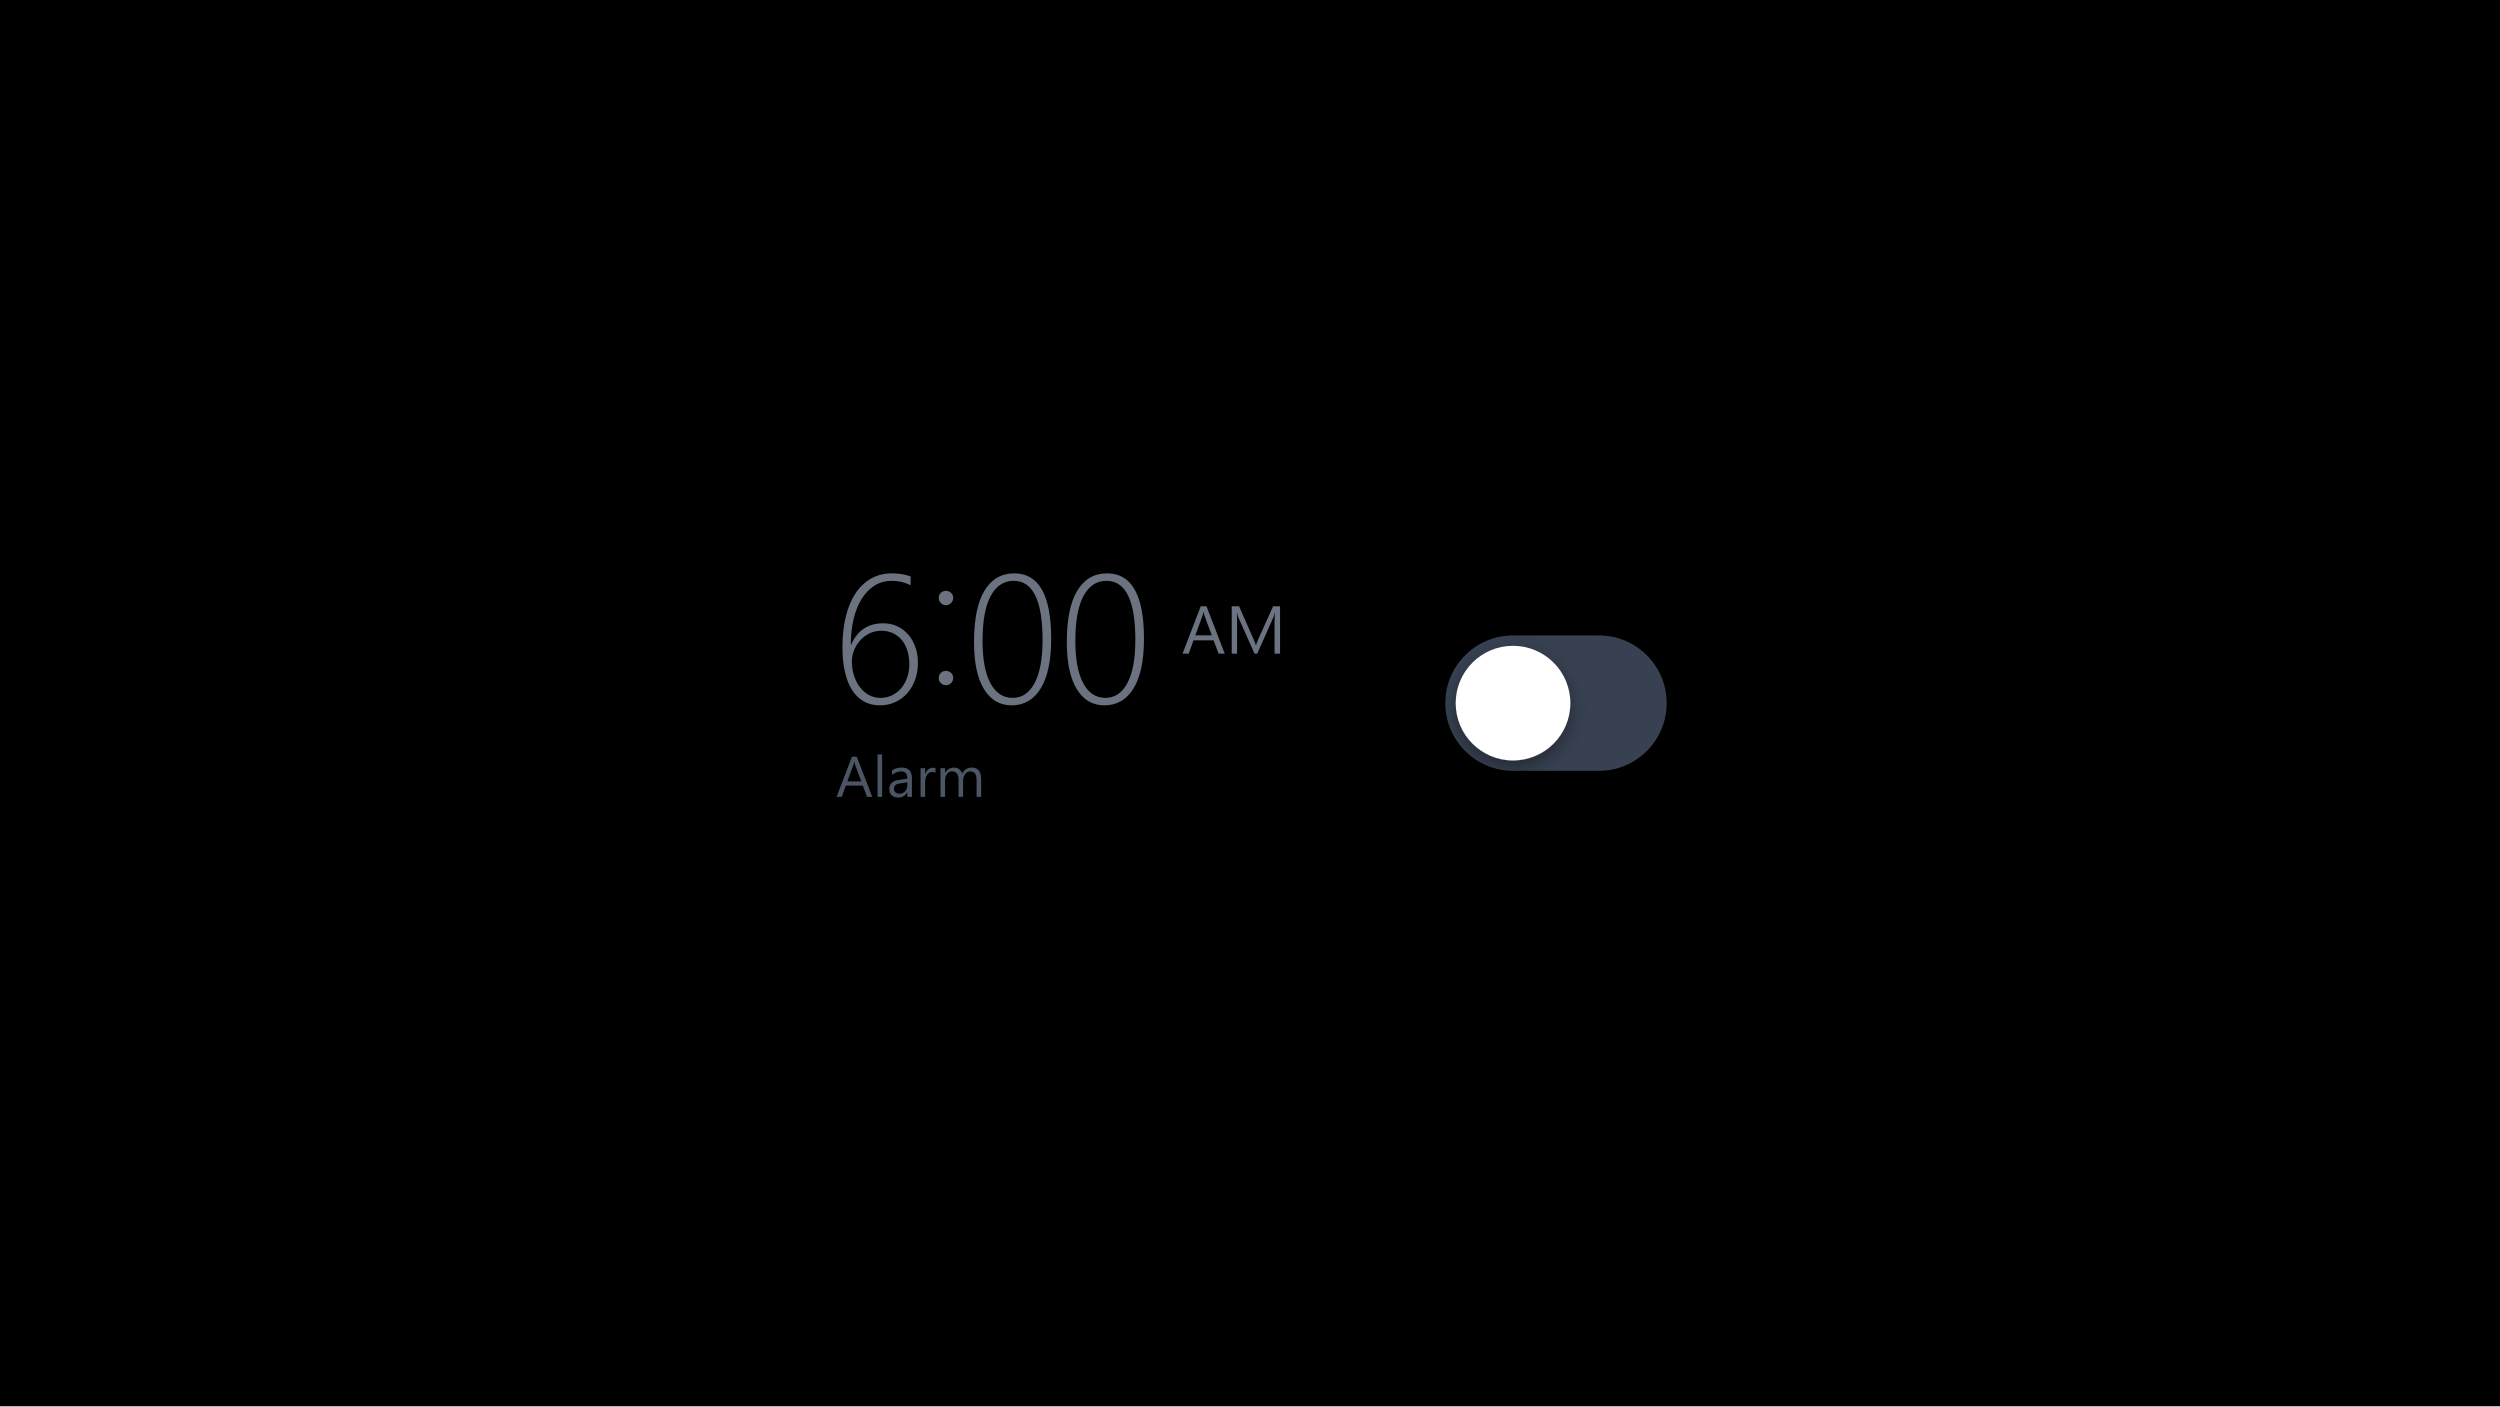
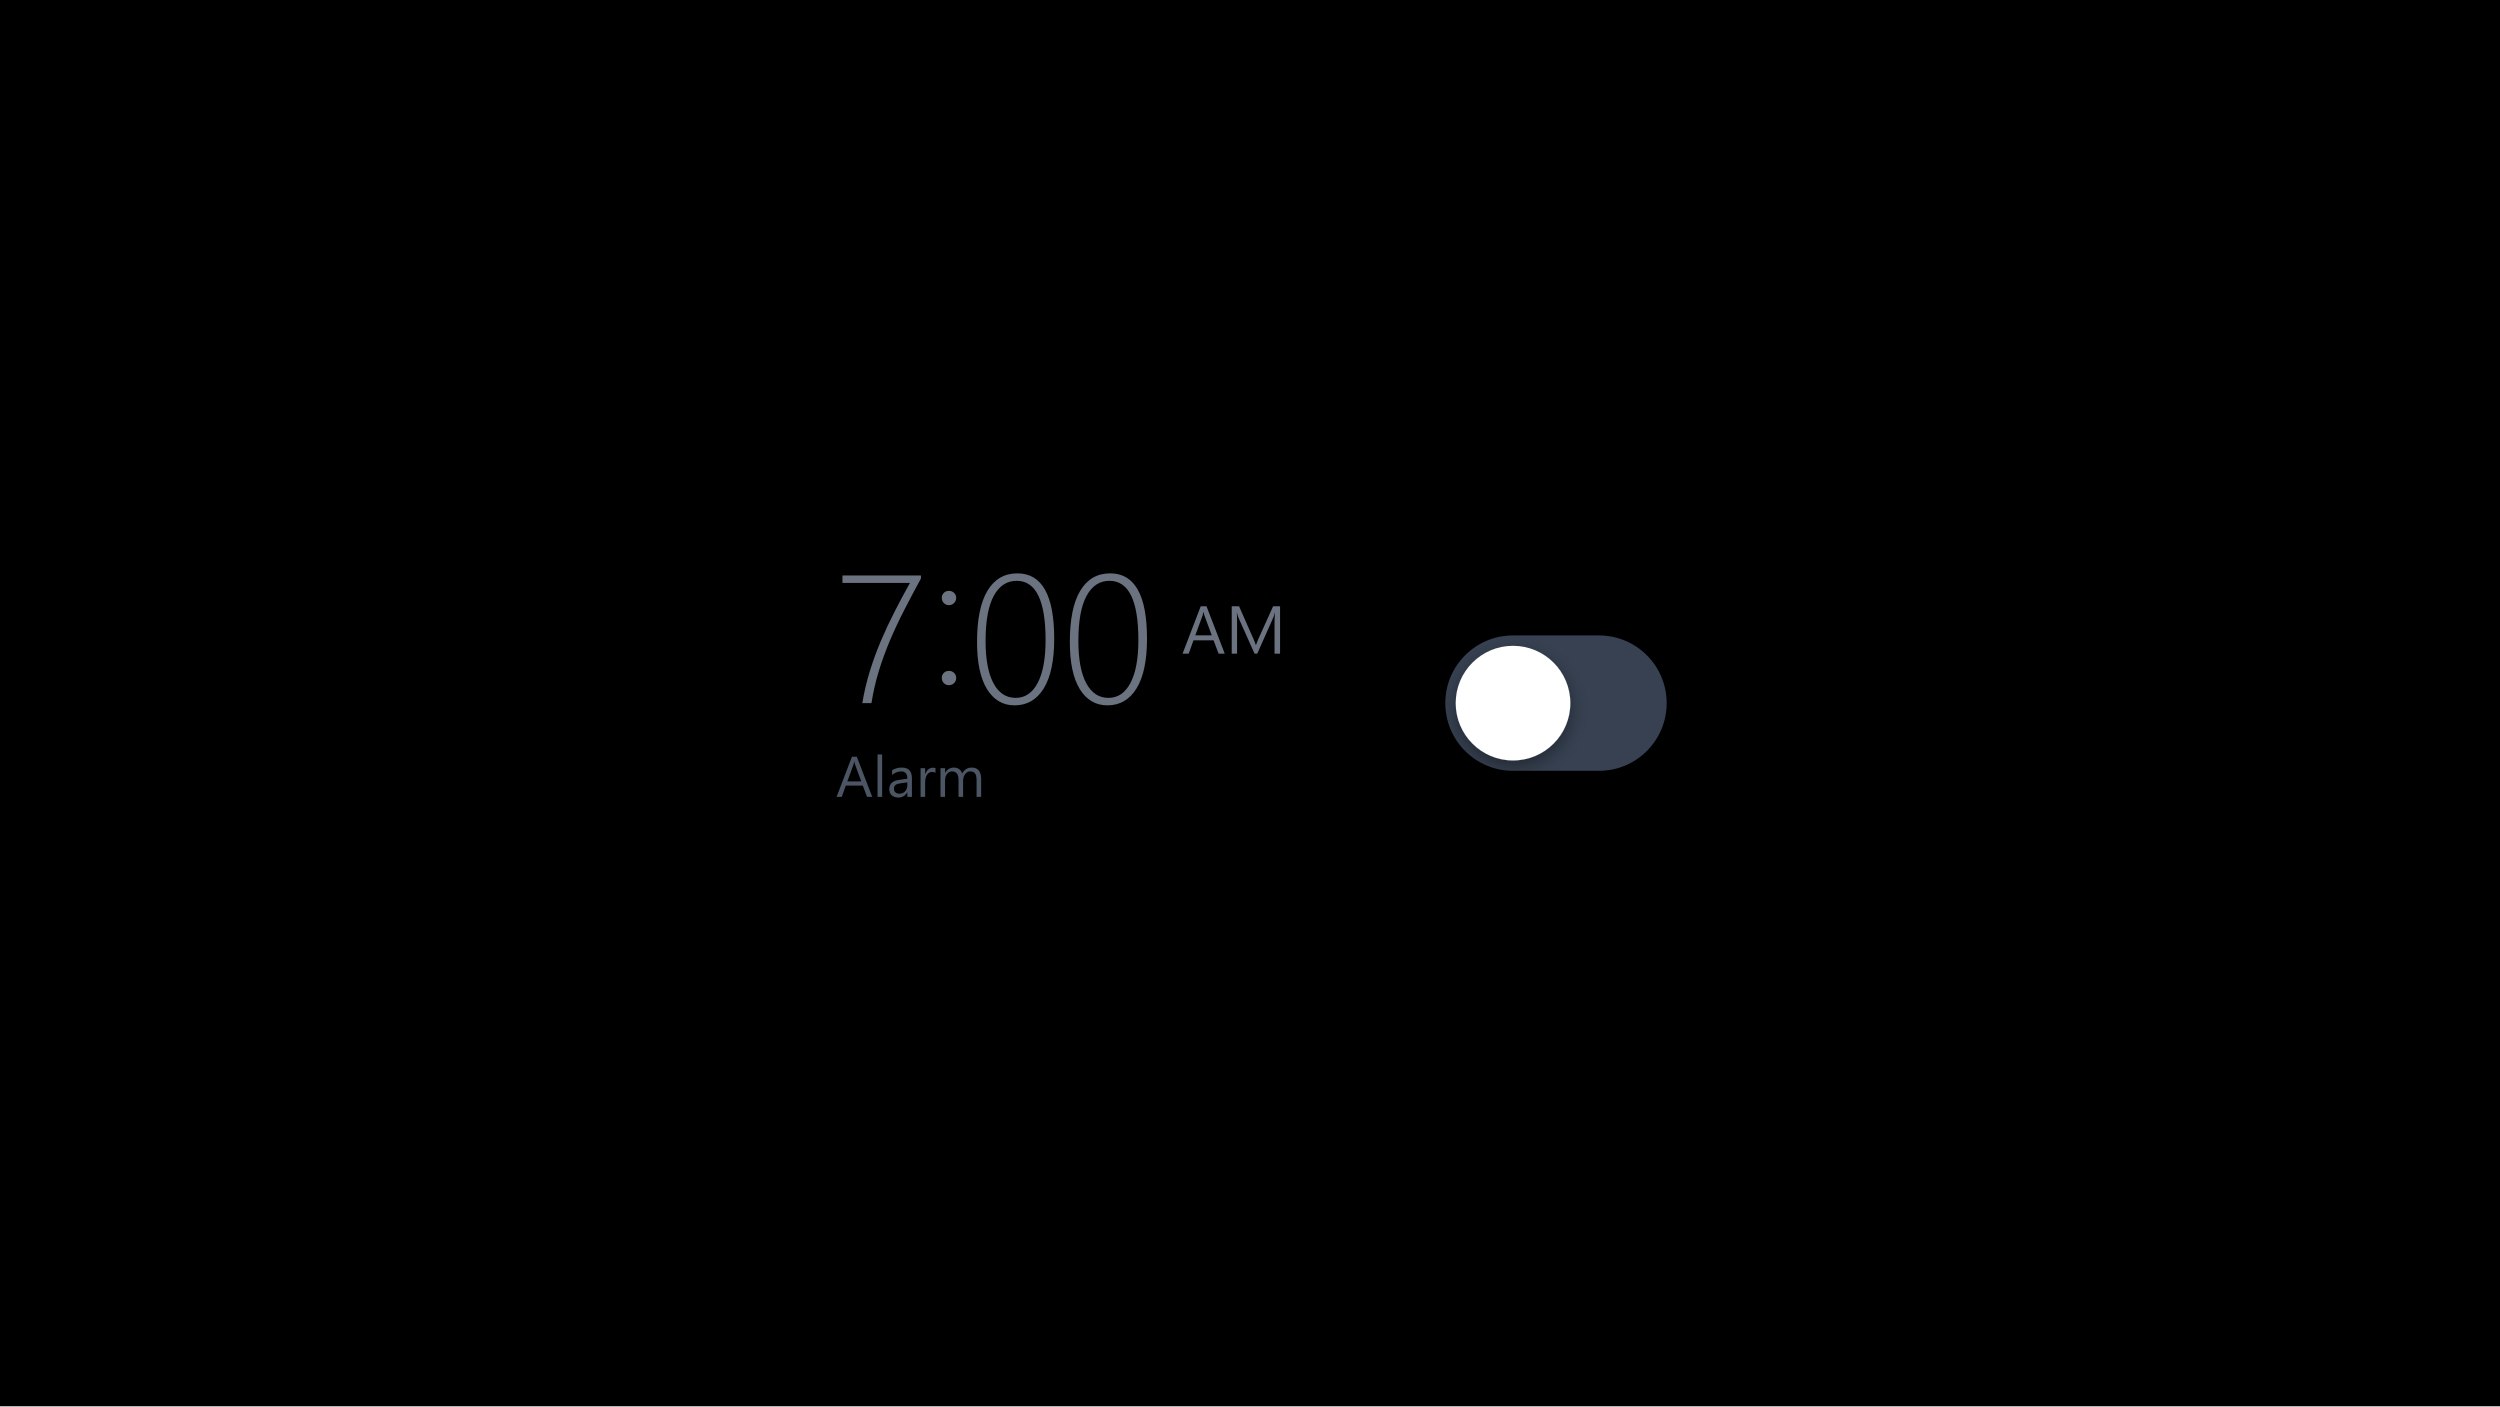
<svg xmlns="http://www.w3.org/2000/svg" viewBox="0 0 1920 1080" width="100%" height="100%">
  <defs>
    <filter id="knobShadow" x="-30%" y="-30%" width="160%" height="160%">
      <feDropShadow dx="0" dy="5" stdDeviation="7" flood-color="#000000" flood-opacity="0.38" />
    </filter>
  </defs>
  <rect width="1920" height="1080" fill="#000000" />
  <g id="alarmWidget">
-     <path d="M699.363 442.725V449.424Q692.391 446.074 684.939 446.074Q677.625 446.074 671.814 449.663Q666.004 453.252 661.902 459.746Q657.801 466.24 655.613 475.229Q653.426 484.219 653.426 495.088H653.699Q660.877 478.682 678.24 478.682Q684.256 478.682 689.178 481.006Q694.1 483.33 697.62 487.432Q701.141 491.533 703.055 497.036Q704.969 502.539 704.969 508.896Q704.969 516.006 702.815 522.021Q700.662 528.037 696.766 532.412Q692.869 536.787 687.503 539.248Q682.137 541.709 675.711 541.709Q668.943 541.709 663.611 538.804Q658.279 535.898 654.588 530.259Q650.896 524.619 648.948 516.245Q647.0 507.871 647.0 497.002Q647.0 484.15 649.529 473.691Q652.059 463.232 656.946 455.815Q661.834 448.398 668.909 444.365Q675.984 440.332 685.076 440.332Q693.143 440.332 699.363 442.725ZM676.805 484.424Q671.951 484.424 667.815 486.44Q663.68 488.457 660.672 491.772Q657.664 495.088 655.955 499.326Q654.246 503.564 654.246 507.939Q654.246 513.545 655.818 518.638Q657.391 523.73 660.262 527.559Q663.133 531.387 667.2 533.677Q671.268 535.967 676.258 535.967Q680.975 535.967 685.042 534.019Q689.109 532.07 692.049 528.618Q694.988 525.166 696.663 520.449Q698.338 515.732 698.338 510.195Q698.338 504.453 696.868 499.702Q695.398 494.951 692.596 491.567Q689.793 488.184 685.794 486.304Q681.795 484.424 676.805 484.424ZM726.438 464.775Q724.113 464.775 722.541 463.135Q720.969 461.494 720.969 459.17Q720.969 456.846 722.541 455.308Q724.113 453.77 726.438 453.77Q728.762 453.77 730.402 455.308Q732.043 456.846 732.043 459.17Q732.043 461.494 730.402 463.135Q728.762 464.775 726.438 464.775ZM726.438 526.23Q724.113 526.23 722.541 524.624Q720.969 523.018 720.969 520.693Q720.969 518.301 722.541 516.763Q724.113 515.225 726.438 515.225Q728.762 515.225 730.402 516.763Q732.043 518.301 732.043 520.693Q732.043 523.018 730.402 524.624Q728.762 526.23 726.438 526.23ZM776.891 541.709Q763.355 541.709 755.699 529.268Q748.043 516.826 748.043 493.105Q748.043 466.924 756.075 453.628Q764.107 440.332 779.01 440.332Q807.311 440.332 807.311 490.576Q807.311 515.596 799.312 528.652Q791.314 541.709 776.891 541.709ZM778.463 446.074Q767.184 446.074 760.895 457.627Q754.605 469.18 754.605 492.285Q754.605 513.34 760.621 524.653Q766.637 535.967 777.711 535.967Q788.58 535.967 794.63 524.448Q800.68 512.93 800.68 491.533Q800.68 446.074 778.463 446.074ZM848.158 541.709Q834.623 541.709 826.967 529.268Q819.311 516.826 819.311 493.105Q819.311 466.924 827.343 453.628Q835.375 440.332 850.277 440.332Q878.578 440.332 878.578 490.576Q878.578 515.596 870.58 528.652Q862.582 541.709 848.158 541.709ZM849.73 446.074Q838.451 446.074 832.162 457.627Q825.873 469.18 825.873 492.285Q825.873 513.34 831.889 524.653Q837.904 535.967 848.979 535.967Q859.848 535.967 865.897 524.448Q871.947 512.93 871.947 491.533Q871.947 446.074 849.73 446.074Z" fill="#6b7280">
+     <path d="M662.244 540.0Q664.363 527.354 667.986 515.596Q671.609 503.838 676.395 492.524Q681.18 481.211 686.854 470.103Q692.527 458.994 698.816 447.715H647.0V441.973H707.293V444.297Q700.389 456.943 694.373 468.667Q688.357 480.391 683.47 491.943Q678.582 503.496 674.959 515.288Q671.336 527.08 669.285 540.0ZM728.762 464.775Q726.438 464.775 724.865 463.135Q723.293 461.494 723.293 459.17Q723.293 456.846 724.865 455.308Q726.438 453.77 728.762 453.77Q731.086 453.77 732.727 455.308Q734.367 456.846 734.367 459.17Q734.367 461.494 732.727 463.135Q731.086 464.775 728.762 464.775ZM728.762 526.23Q726.438 526.23 724.865 524.624Q723.293 523.018 723.293 520.693Q723.293 518.301 724.865 516.763Q726.438 515.225 728.762 515.225Q731.086 515.225 732.727 516.763Q734.367 518.301 734.367 520.693Q734.367 523.018 732.727 524.624Q731.086 526.23 728.762 526.23ZM779.215 541.709Q765.68 541.709 758.023 529.268Q750.367 516.826 750.367 493.105Q750.367 466.924 758.399 453.628Q766.432 440.332 781.334 440.332Q809.635 440.332 809.635 490.576Q809.635 515.596 801.637 528.652Q793.639 541.709 779.215 541.709ZM780.787 446.074Q769.508 446.074 763.219 457.627Q756.93 469.18 756.93 492.285Q756.93 513.34 762.945 524.653Q768.961 535.967 780.035 535.967Q790.904 535.967 796.954 524.448Q803.004 512.93 803.004 491.533Q803.004 446.074 780.787 446.074ZM850.482 541.709Q836.947 541.709 829.291 529.268Q821.635 516.826 821.635 493.105Q821.635 466.924 829.667 453.628Q837.699 440.332 852.602 440.332Q880.902 440.332 880.902 490.576Q880.902 515.596 872.904 528.652Q864.906 541.709 850.482 541.709ZM852.055 446.074Q840.775 446.074 834.486 457.627Q828.197 469.18 828.197 492.285Q828.197 513.34 834.213 524.653Q840.229 535.967 851.303 535.967Q862.172 535.967 868.222 524.448Q874.271 512.93 874.271 491.533Q874.271 446.074 852.055 446.074Z" fill="#6b7280">
      <animate attributeName="fill" values="#6b7280; #6b7280; #ffffff; #ffffff; #6b7280; #6b7280" keyTimes="0; 0.20; 0.31; 0.666; 0.777; 1" dur="4.5s" repeatCount="indefinite" calcMode="spline" keySplines="0.25 0.1 0.25 1; 0.25 1 0.5 1; 0.25 0.1 0.25 1; 0.25 1 0.5 1; 0.25 0.1 0.25 1" />
    </path>
    <path d="M940.605 502.0H935.883L932.023 491.793H916.586L912.955 502.0H908.207L922.172 465.59H926.59ZM930.627 487.959 924.914 472.445Q924.635 471.684 924.355 470.008H924.254Q924.0 471.557 923.67 472.445L918.008 487.959Z M983.084 502.0H978.844V477.574Q978.844 474.68 979.199 470.49H979.098Q978.488 472.953 978.006 474.02L965.564 502.0H963.482L951.066 474.223Q950.533 473.004 949.975 470.49H949.873Q950.076 472.674 950.076 477.625V502.0H945.963V465.59H951.6L962.771 490.98Q964.066 493.9 964.447 495.348H964.6Q965.691 492.352 966.352 490.879L977.752 465.59H983.084Z" fill="#6b7280">
      <animate attributeName="fill" values="#6b7280; #6b7280; #ffffff; #ffffff; #6b7280; #6b7280" keyTimes="0; 0.20; 0.31; 0.666; 0.777; 1" dur="4.5s" repeatCount="indefinite" calcMode="spline" keySplines="0.25 0.1 0.25 1; 0.25 1 0.5 1; 0.25 0.1 0.25 1; 0.25 1 0.5 1; 0.25 0.1 0.25 1" />
    </path>
    <path d="M669.887 612.0H665.891L662.625 603.363H649.562L646.49 612.0H642.473L654.289 581.191H658.027ZM661.443 600.119 656.609 586.992Q656.373 586.348 656.137 584.93H656.051Q655.836 586.24 655.557 586.992L650.766 600.119Z M677.471 612.0H673.947V579.43H677.471Z M700.352 612.0H696.828V608.562H696.742Q694.443 612.516 689.975 612.516Q686.688 612.516 684.829 610.775Q682.971 609.035 682.971 606.156Q682.971 599.99 690.232 598.98L696.828 598.057Q696.828 592.449 692.295 592.449Q688.32 592.449 685.119 595.156V591.547Q688.363 589.484 692.596 589.484Q700.352 589.484 700.352 597.691ZM696.828 600.871 691.521 601.602Q689.072 601.945 687.826 602.815Q686.58 603.686 686.58 605.898Q686.58 607.51 687.729 608.53Q688.879 609.551 690.791 609.551Q693.412 609.551 695.12 607.714Q696.828 605.877 696.828 603.062Z M718.463 593.566Q717.539 592.857 715.799 592.857Q713.543 592.857 712.028 594.984Q710.514 597.111 710.514 600.785V612.0H706.99V590.0H710.514V594.533H710.6Q711.352 592.213 712.898 590.913Q714.445 589.613 716.357 589.613Q717.732 589.613 718.463 589.914Z M753.525 612.0H750.002V599.367Q750.002 595.715 748.874 594.082Q747.746 592.449 745.082 592.449Q742.826 592.449 741.247 594.512Q739.668 596.574 739.668 599.453V612.0H736.145V598.938Q736.145 592.449 731.139 592.449Q728.818 592.449 727.314 594.394Q725.811 596.338 725.811 599.453V612.0H722.287V590.0H725.811V593.48H725.896Q728.238 589.484 732.729 589.484Q734.984 589.484 736.66 590.741Q738.336 591.998 738.959 594.039Q741.408 589.484 746.264 589.484Q753.525 589.484 753.525 598.443Z" fill="#4b5563">
      <animate attributeName="fill" values="#4b5563; #4b5563; #9ca3af; #9ca3af; #4b5563; #4b5563" keyTimes="0; 0.20; 0.31; 0.666; 0.777; 1" dur="4.5s" repeatCount="indefinite" calcMode="spline" keySplines="0.25 0.1 0.25 1; 0.25 1 0.5 1; 0.25 0.1 0.25 1; 0.25 1 0.5 1; 0.25 0.1 0.25 1" />
    </path>
    <rect x="1110" y="488" width="170" height="104" rx="52" ry="52" fill="#374151">
      <animate attributeName="fill" values="#374151; #374151; #22c55e; #22c55e; #374151; #374151" keyTimes="0; 0.20; 0.31; 0.666; 0.777; 1" dur="4.5s" repeatCount="indefinite" calcMode="spline" keySplines="0.25 0.1 0.25 1; 0.25 1 0.5 1; 0.25 0.1 0.25 1; 0.25 1 0.5 1; 0.25 0.1 0.25 1" />
    </rect>
    <circle cx="1162" cy="540" r="44" fill="#ffffff" filter="url(#knobShadow)">
      <animate attributeName="cx" values="1162; 1162; 1228; 1228; 1162; 1162" keyTimes="0; 0.20; 0.31; 0.666; 0.777; 1" dur="4.5s" repeatCount="indefinite" calcMode="spline" keySplines="0.25 0.1 0.25 1; 0.25 1 0.5 1; 0.25 0.1 0.25 1; 0.25 1 0.5 1; 0.25 0.1 0.25 1" />
    </circle>
  </g>
</svg>
